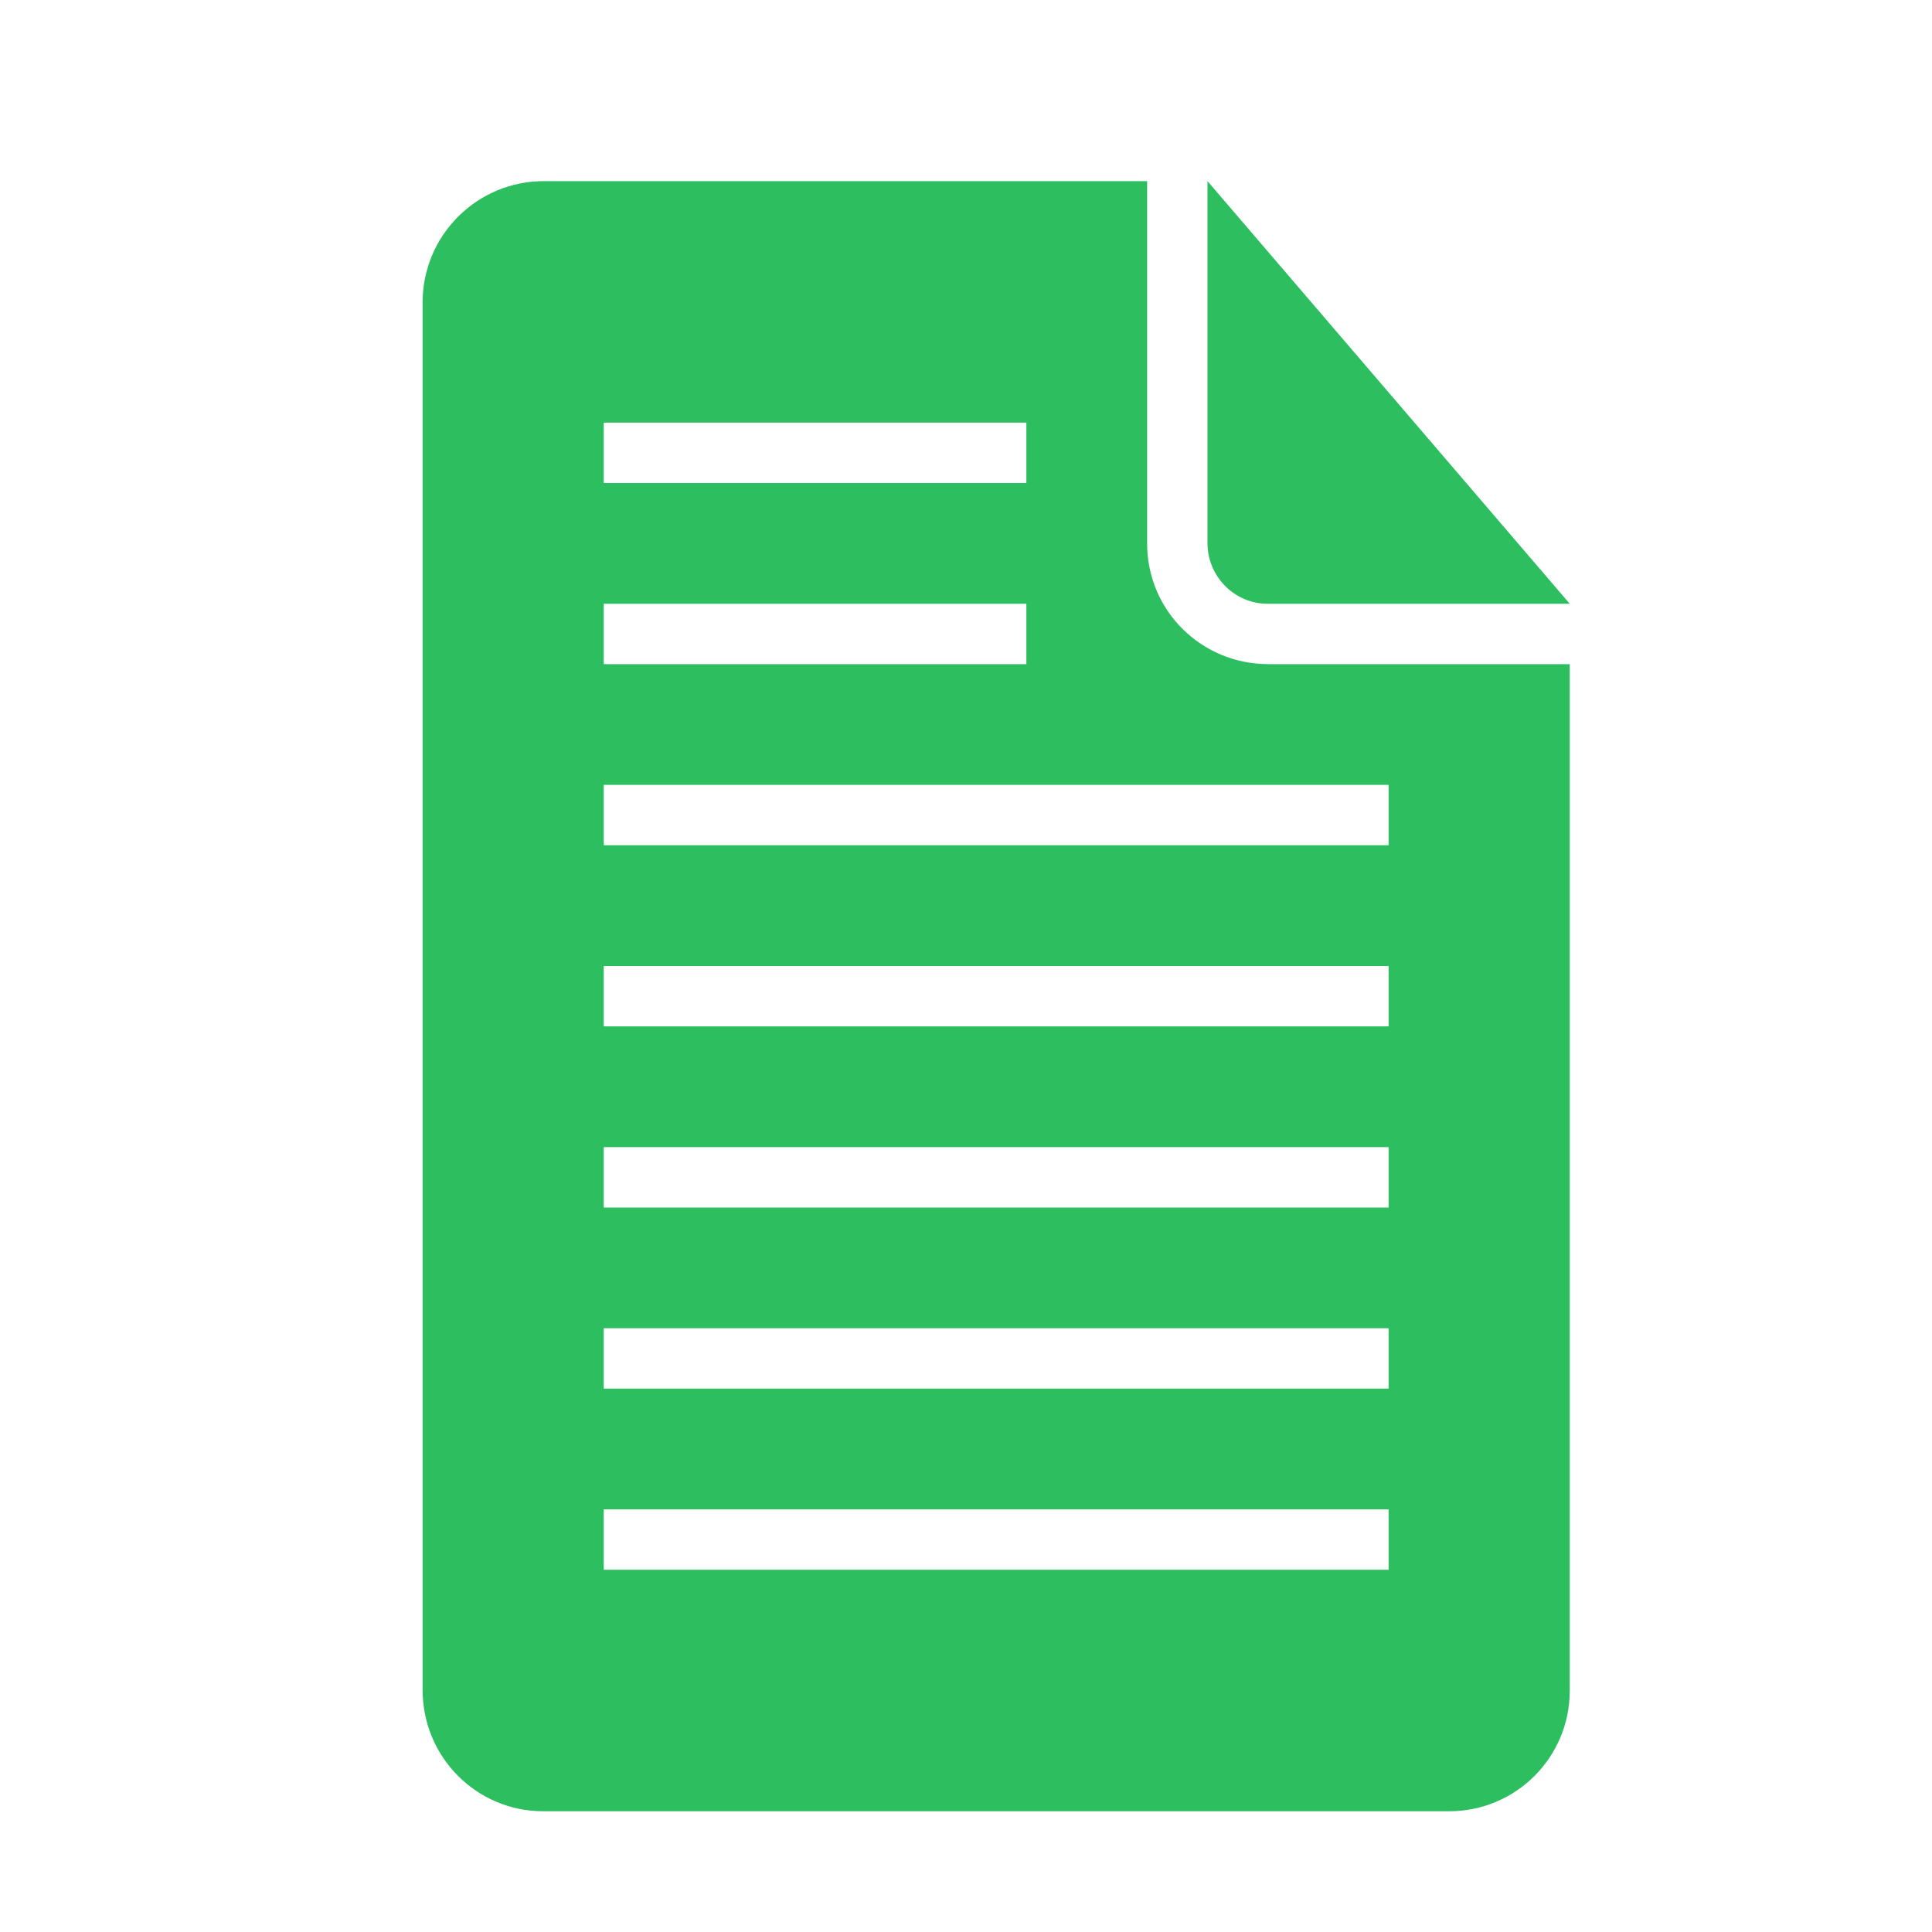
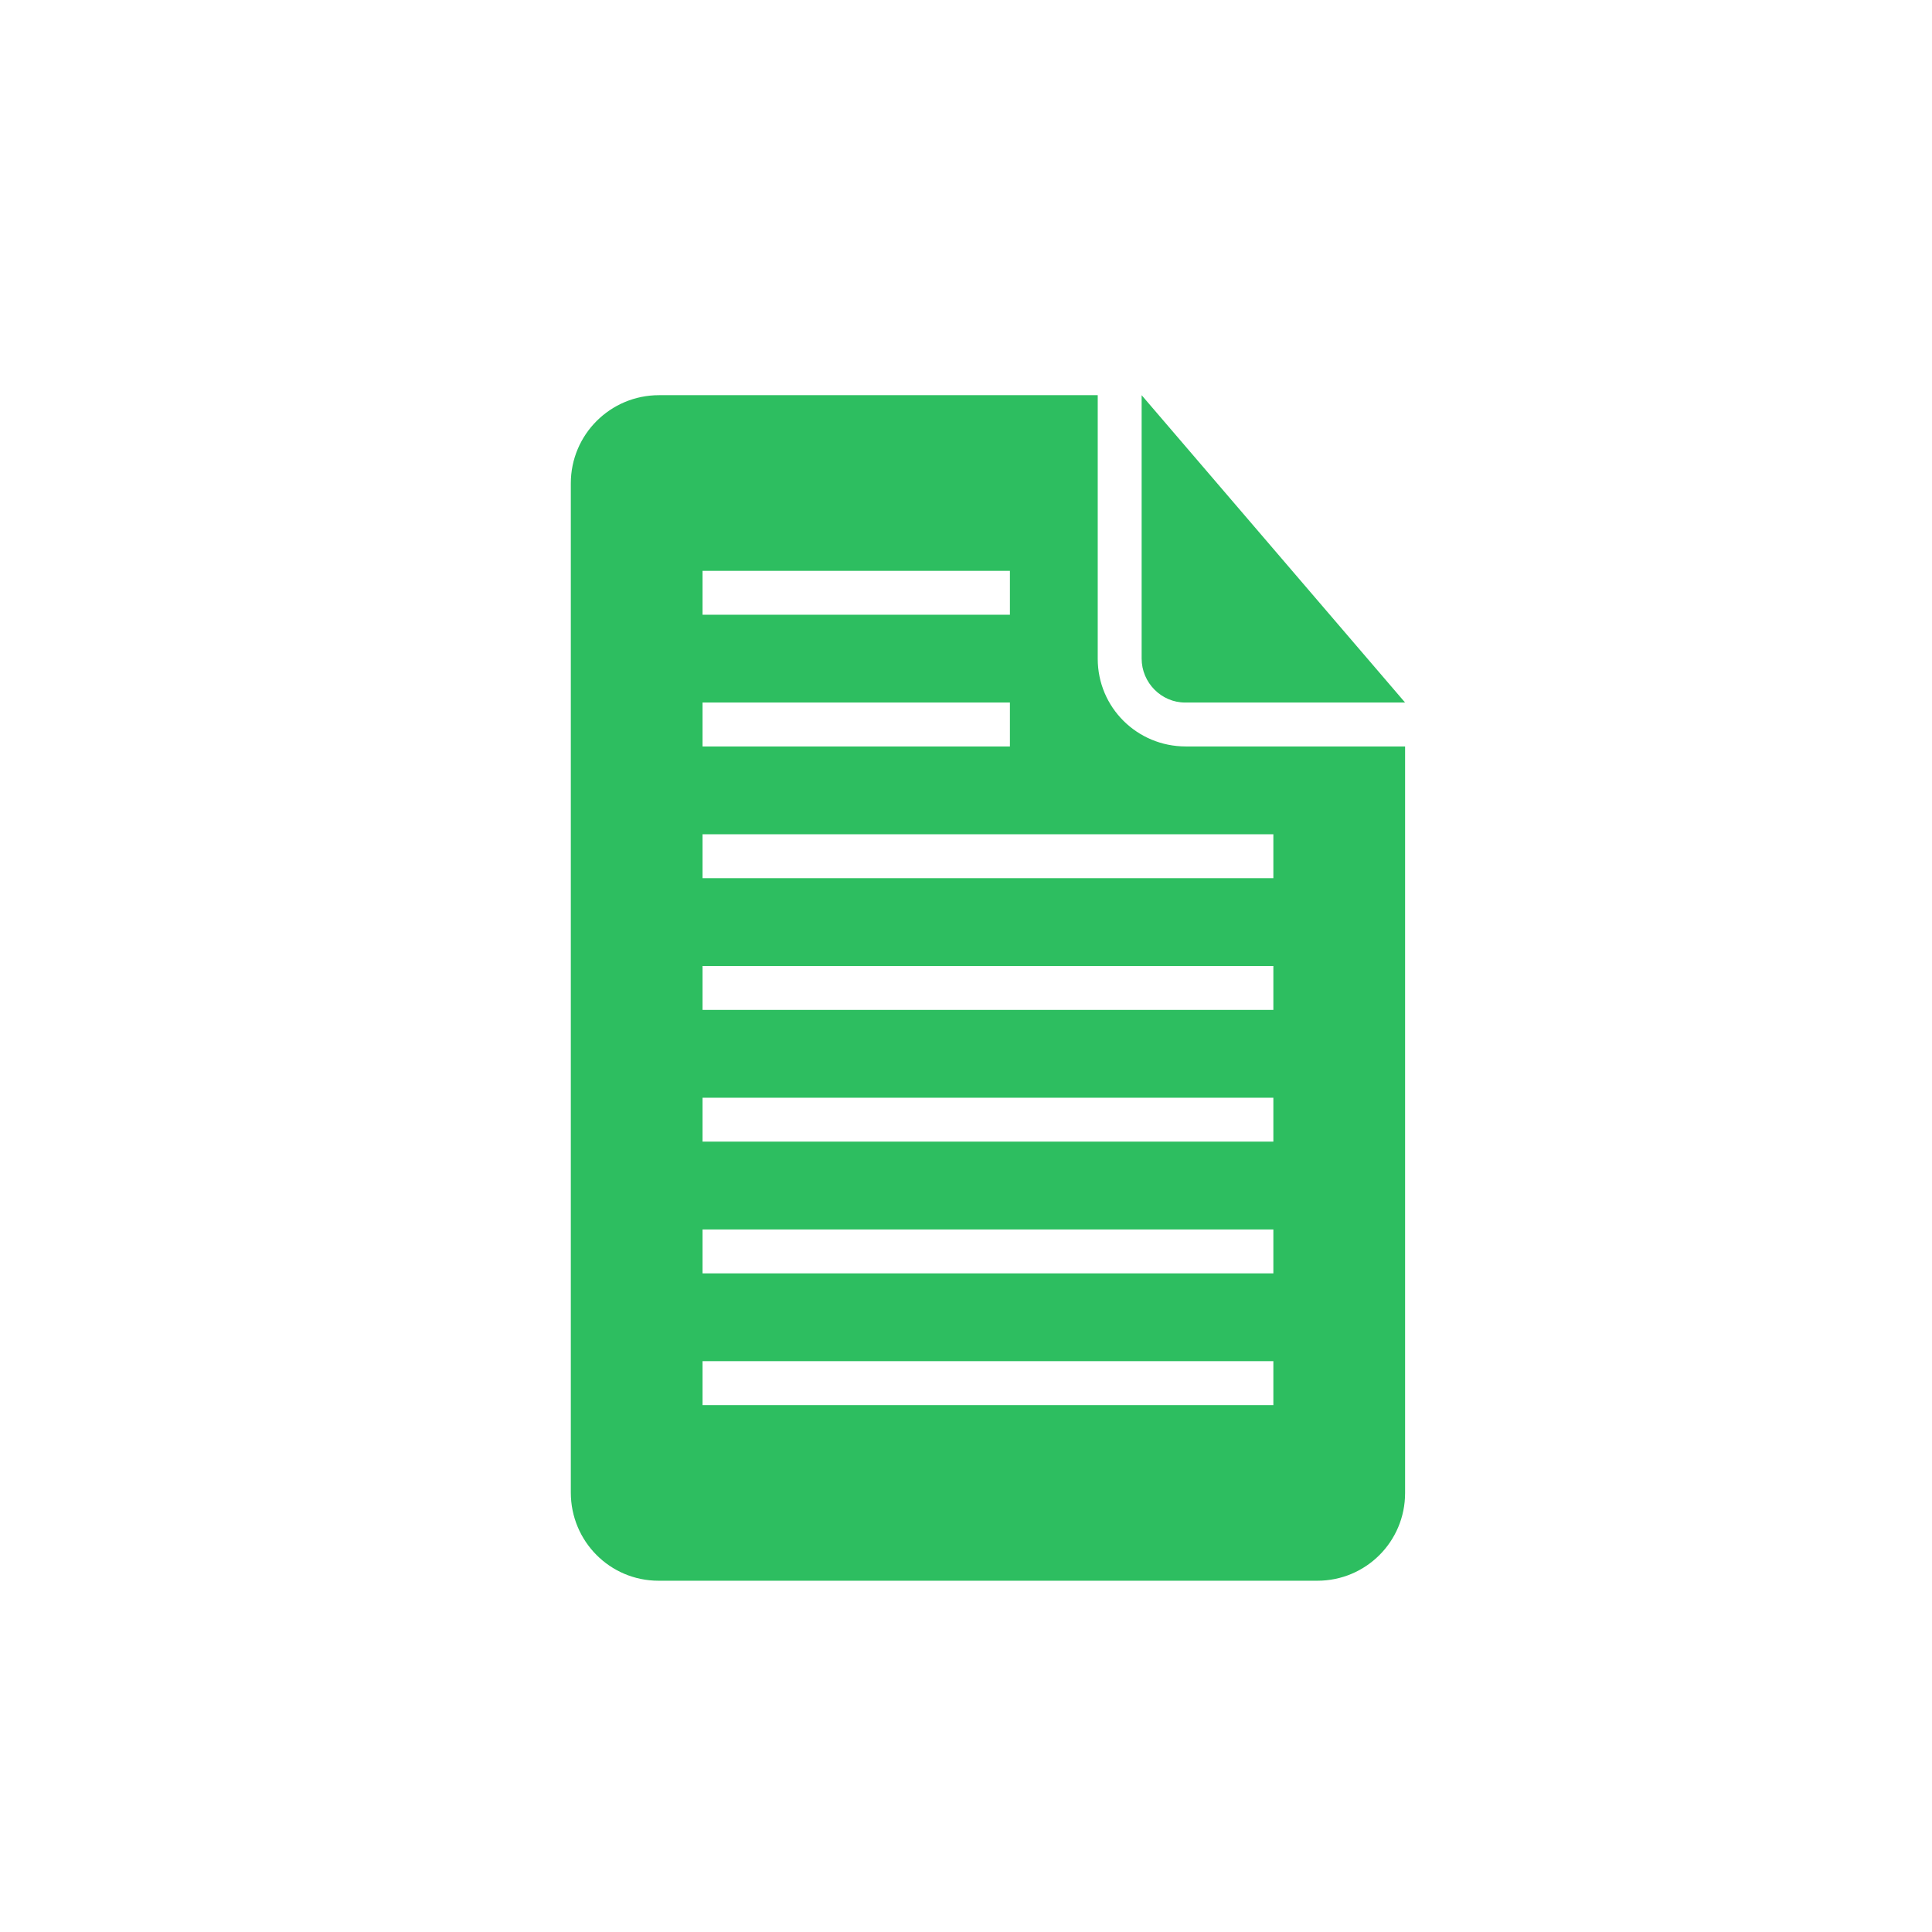
- <svg xmlns="http://www.w3.org/2000/svg" width="32px" height="32px" viewBox="0 0 32 32" version="1.1">
+ <svg xmlns="http://www.w3.org/2000/svg" width="32px" height="32px" viewBox="-6 -6 44 44" version="1.1">
  <g id="Page-1" stroke="none" stroke-width="1" fill="none" fill-rule="evenodd">
    <g fill="#2DBE60" class="notes_icon">
      <path d="M19,3 L9.009,3 C7.899,3 7,3.898 7,5.007 L7,27.993 C7,29.101 7.891,30 8.997,30 L24.003,30 C25.106,30 26,29.109 26,28.003 L26,11 L21.006,11 C19.898,11 19,10.113 19,9.002 L19,3 L19,3 Z M20,3 L20,8.997 C20,9.551 20.451,10 20.991,10 L26,10 L20,3 L20,3 Z M10,10 L10,11 L17,11 L17,10 L10,10 L10,10 Z M10,7 L10,8 L17,8 L17,7 L10,7 L10,7 Z M10,13 L10,14 L23,14 L23,13 L10,13 L10,13 Z M10,16 L10,17 L23,17 L23,16 L10,16 L10,16 Z M10,19 L10,20 L23,20 L23,19 L10,19 L10,19 Z M10,22 L10,23 L23,23 L23,22 L10,22 L10,22 Z M10,25 L10,26 L23,26 L23,25 L10,25 L10,25 Z" />
    </g>
  </g>
</svg>
